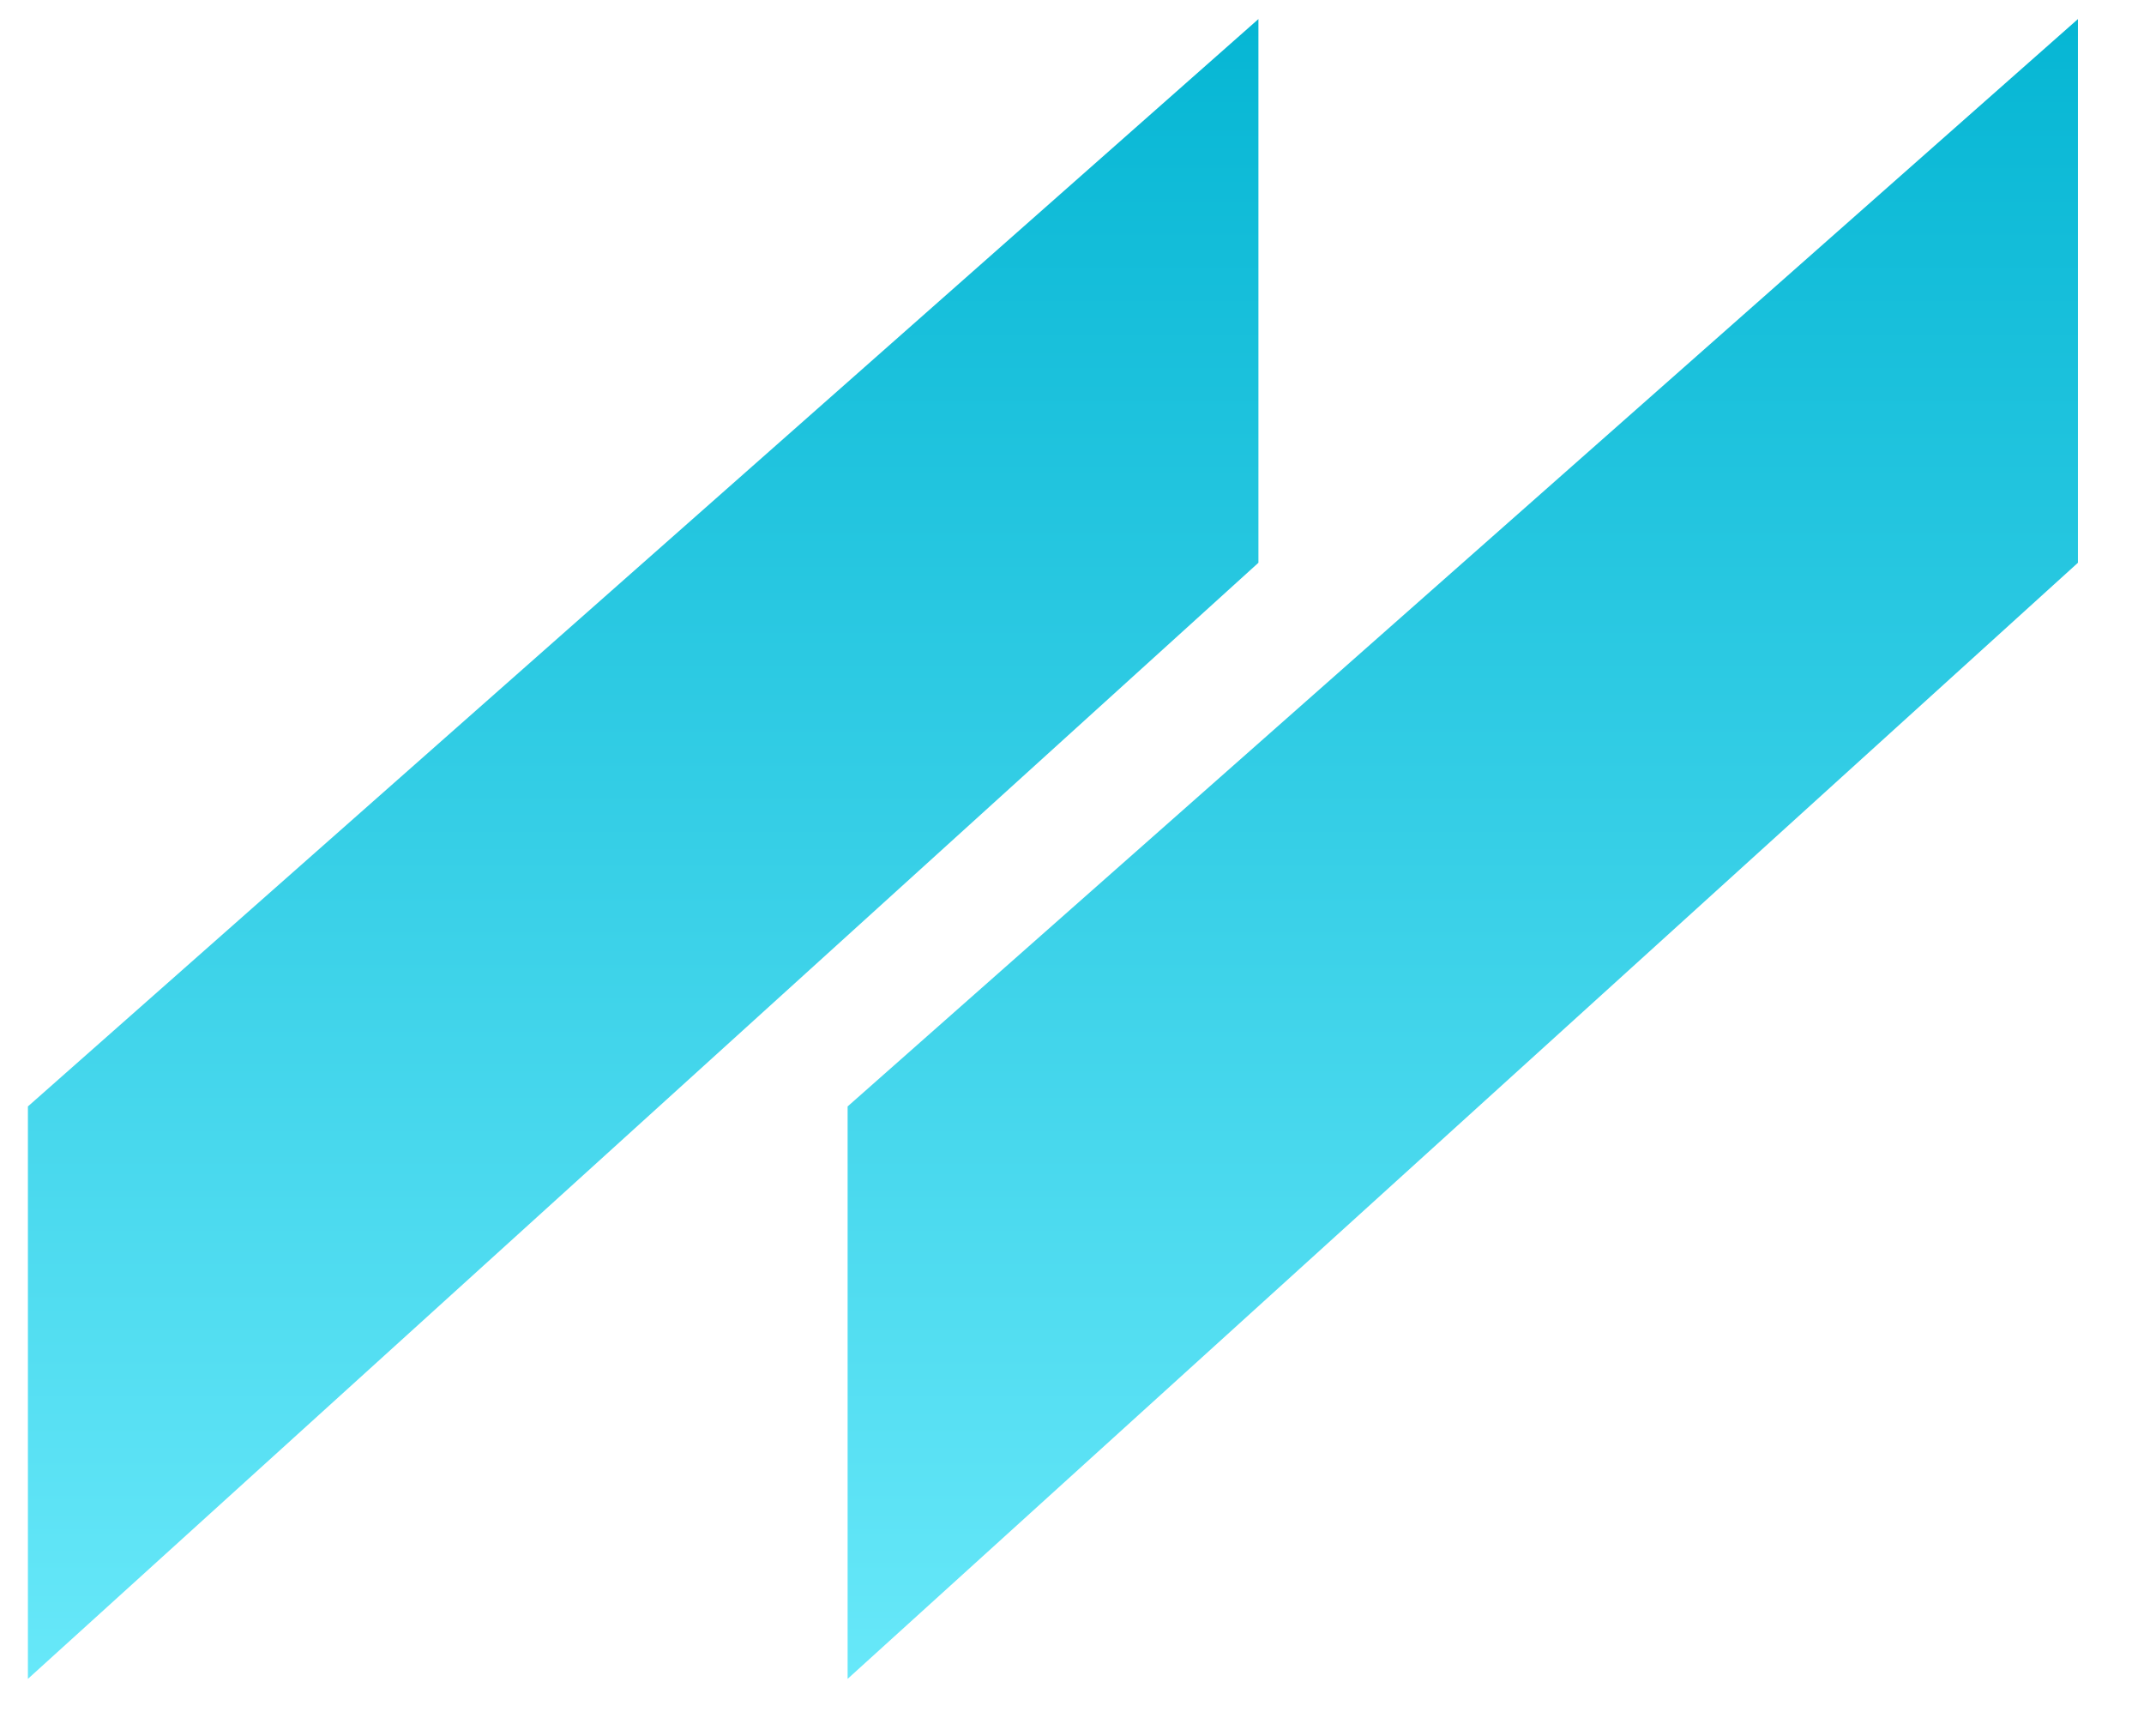
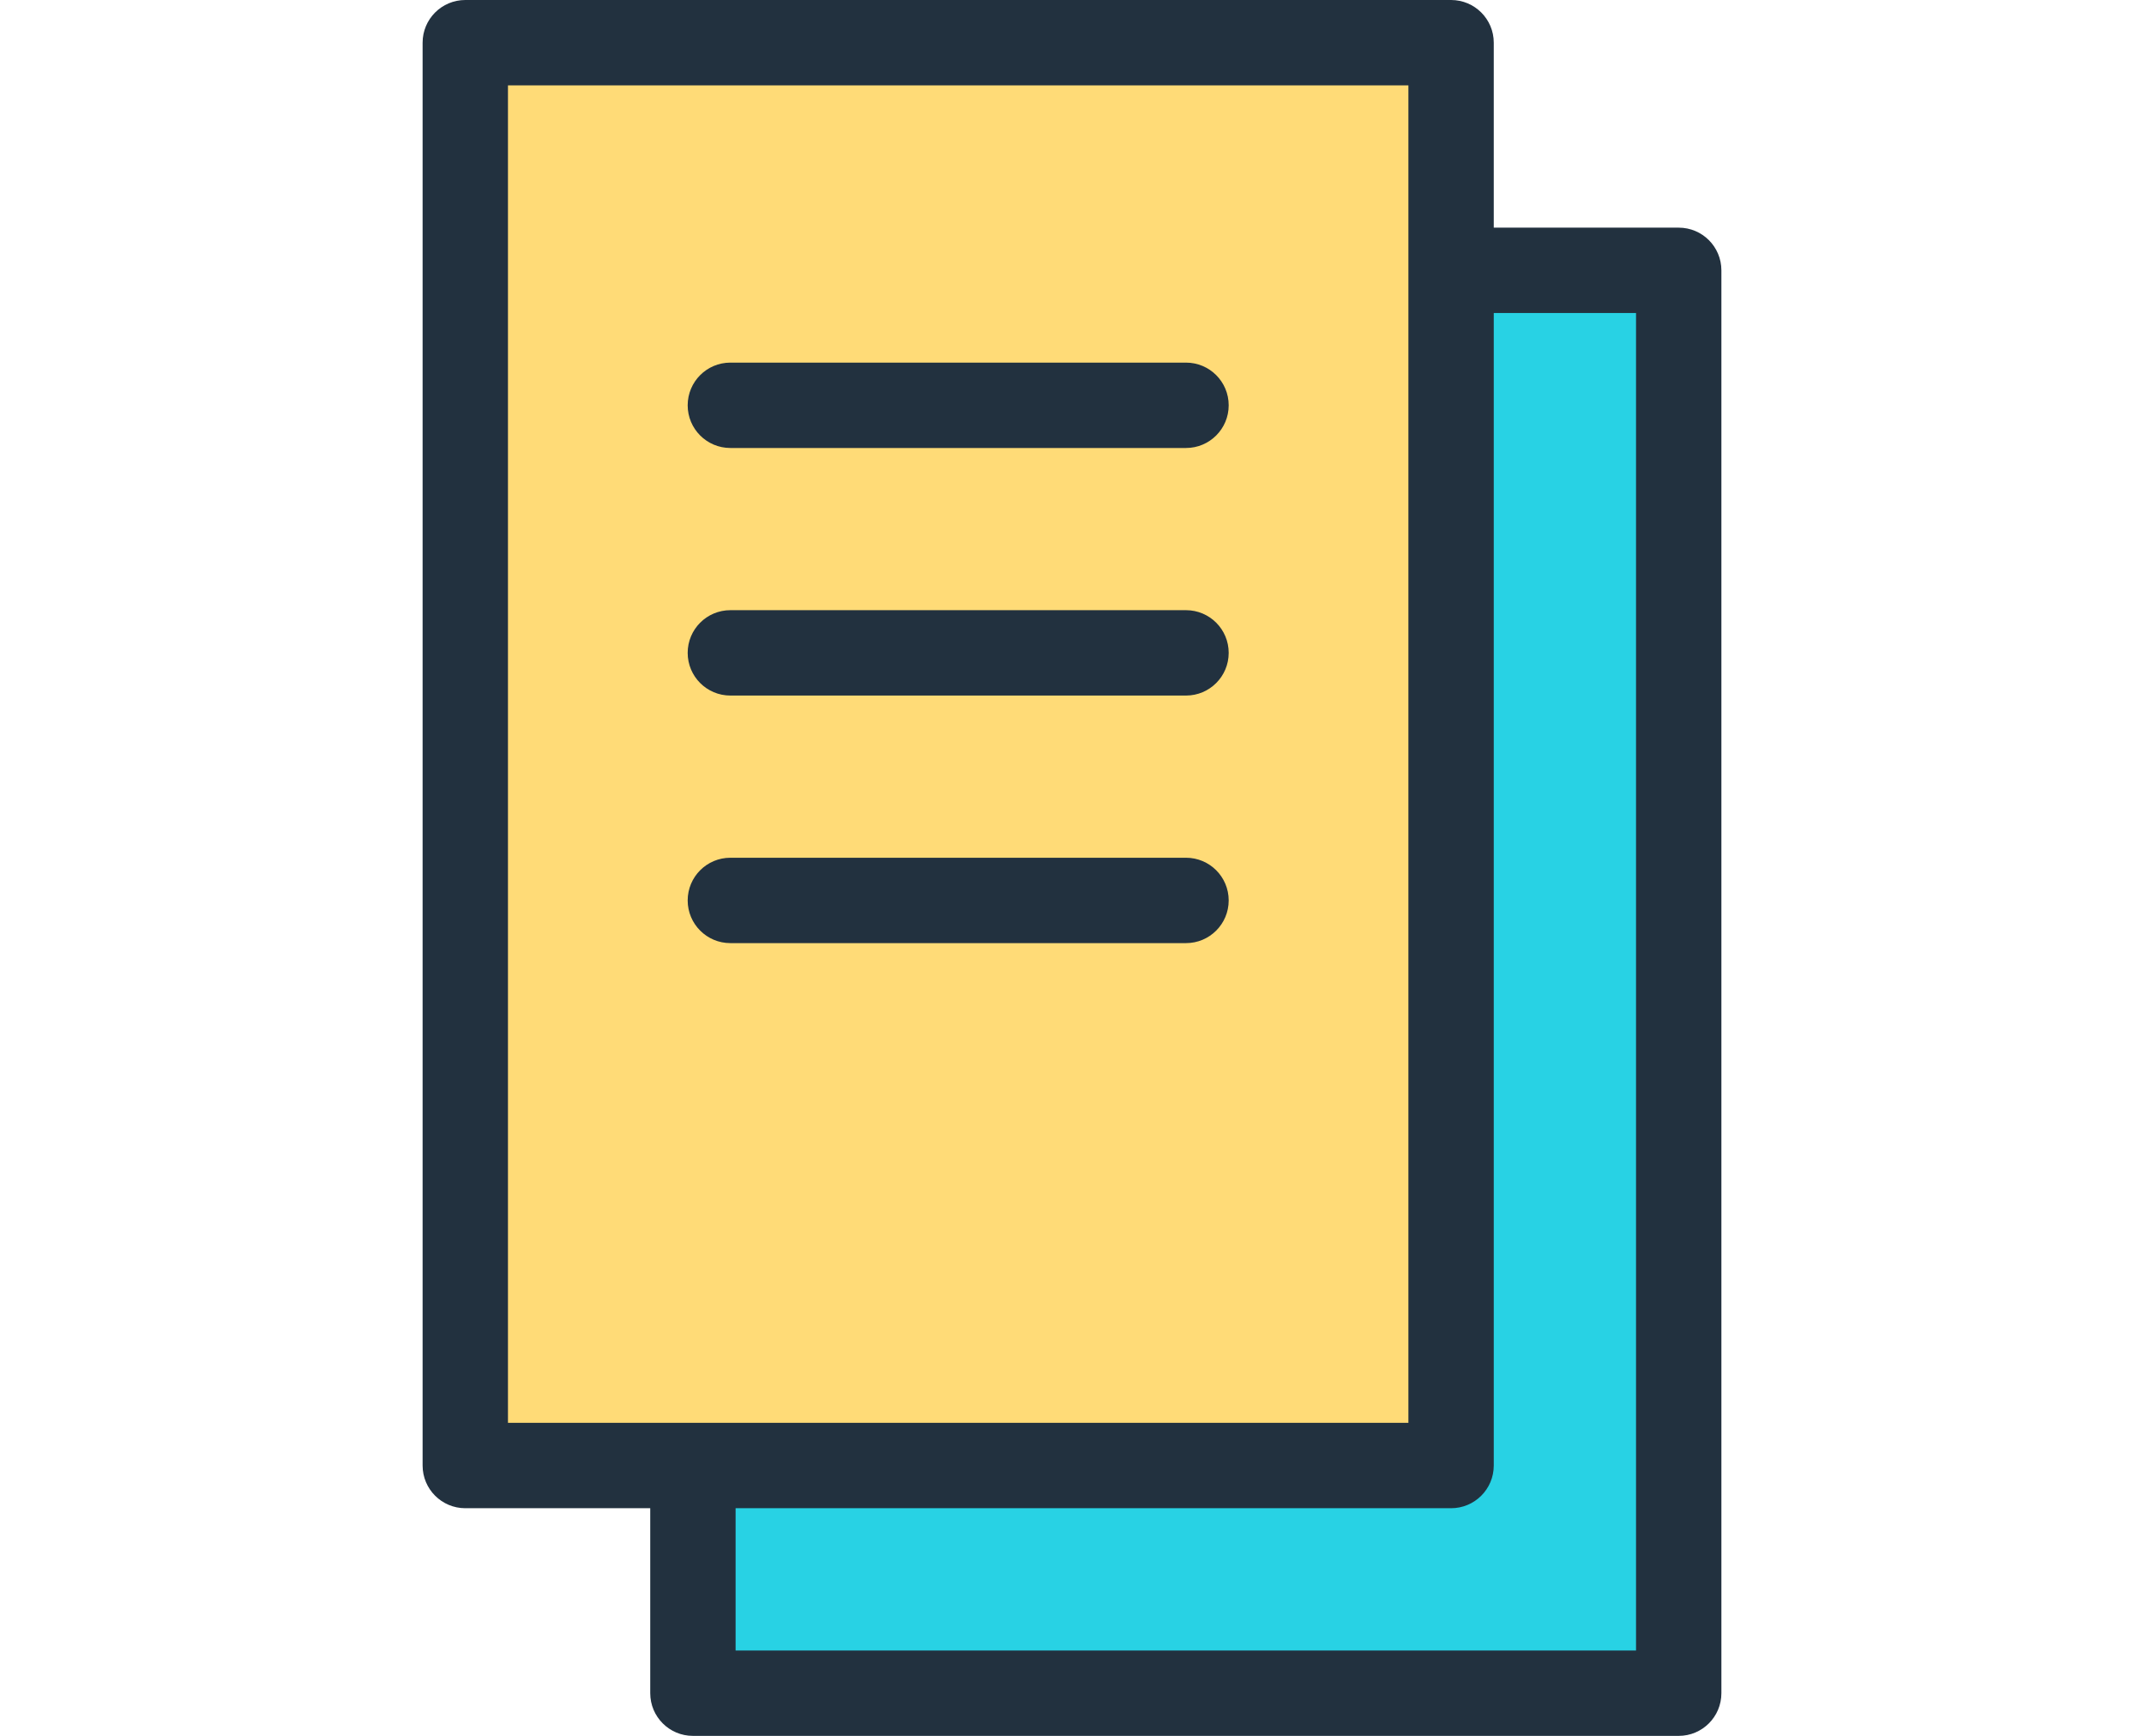
- <svg xmlns="http://www.w3.org/2000/svg" xmlns:xlink="http://www.w3.org/1999/xlink" version="1.1" preserveAspectRatio="xMidYMid meet" viewBox="344.564 330.278 111.737 91.218" width="53.87" height="43.61">
-   <defs>
-     <path d="M453.3 331.28L453.3 359.85L388.64 418.5L388.64 388.42L453.3 331.28Z" id="aFZf6T5ED" />
-     <linearGradient id="gradientb2ThqnP5Op" gradientUnits="userSpaceOnUse" x1="420.97" y1="331.28" x2="420.97" y2="418.5">
-       <stop style="stop-color: #06b6d4;stop-opacity: 1" offset="0%" />
-       <stop style="stop-color: #67e8f9;stop-opacity: 1" offset="100%" />
-     </linearGradient>
-     <path d="M410.23 331.28L410.23 359.85L345.56 418.5L345.56 388.42L410.23 331.28Z" id="a9fehgwfM" />
-     <linearGradient id="gradientk1wNV9Ostb" gradientUnits="userSpaceOnUse" x1="377.89" y1="331.28" x2="377.89" y2="418.5">
-       <stop style="stop-color: #06b6d4;stop-opacity: 1" offset="0%" />
-       <stop style="stop-color: #67e8f9;stop-opacity: 1" offset="100%" />
-     </linearGradient>
-   </defs>
+ <svg xmlns="http://www.w3.org/2000/svg" version="1.1" id="Layer_1" x="0px" y="0px" viewBox="0 0 305 305" style="enable-background:new 0 0 305 305;" xml:space="preserve" width="53.87" height="43.61">
  <g>
+     <rect x="45.885" y="7.5" style="fill:#FFDB77;" width="173.23" height="250" />
+     <polygon style="fill:#28D2E4;" points="219.115,47.5 219.115,257.5 85.885,257.5 85.885,297.5 259.115,297.5 259.115,47.5  " />
    <g>
-       <use xlink:href="#aFZf6T5ED" opacity="1" fill="url(#gradientb2ThqnP5Op)" />
-     </g>
-     <g>
-       <use xlink:href="#a9fehgwfM" opacity="1" fill="url(#gradientk1wNV9Ostb)" />
+       <path style="fill:#22313F;" d="M259.115,40h-32.5V7.5c0-4.142-3.357-7.5-7.5-7.5H45.885c-4.143,0-7.5,3.358-7.5,7.5v250    c0,4.142,3.357,7.5,7.5,7.5h32.5v32.5c0,4.142,3.357,7.5,7.5,7.5h173.23c4.143,0,7.5-3.358,7.5-7.5v-250    C266.615,43.358,263.258,40,259.115,40z M53.385,15h158.23c0,8.349,0,226.321,0,235c-5.558,0-147.952,0-158.23,0    C53.385,250,53.385,15,53.385,15z M251.615,290H93.385v-25h125.73c4.143,0,7.5-3.358,7.5-7.5V55h25V290z" />
+       <path style="fill:#22313F;" d="M92.465,78.713h80.07c4.143,0,7.5-3.358,7.5-7.5s-3.357-7.5-7.5-7.5h-80.07    c-4.142,0-7.5,3.358-7.5,7.5C84.965,75.355,88.322,78.713,92.465,78.713z" />
+       <path style="fill:#22313F;" d="M92.465,122.211h80.07c4.143,0,7.5-3.358,7.5-7.5s-3.357-7.5-7.5-7.5h-80.07    c-4.142,0-7.5,3.358-7.5,7.5S88.322,122.211,92.465,122.211z" />
+       <path style="fill:#22313F;" d="M92.465,165.709h80.07c4.143,0,7.5-3.358,7.5-7.5s-3.357-7.5-7.5-7.5h-80.07    c-4.142,0-7.5,3.358-7.5,7.5S88.322,165.709,92.465,165.709z" />
    </g>
  </g>
+   <g>
+ </g>
+   <g>
+ </g>
+   <g>
+ </g>
+   <g>
+ </g>
+   <g>
+ </g>
+   <g>
+ </g>
+   <g>
+ </g>
+   <g>
+ </g>
+   <g>
+ </g>
+   <g>
+ </g>
+   <g>
+ </g>
+   <g>
+ </g>
+   <g>
+ </g>
+   <g>
+ </g>
+   <g>
+ </g>
</svg>
